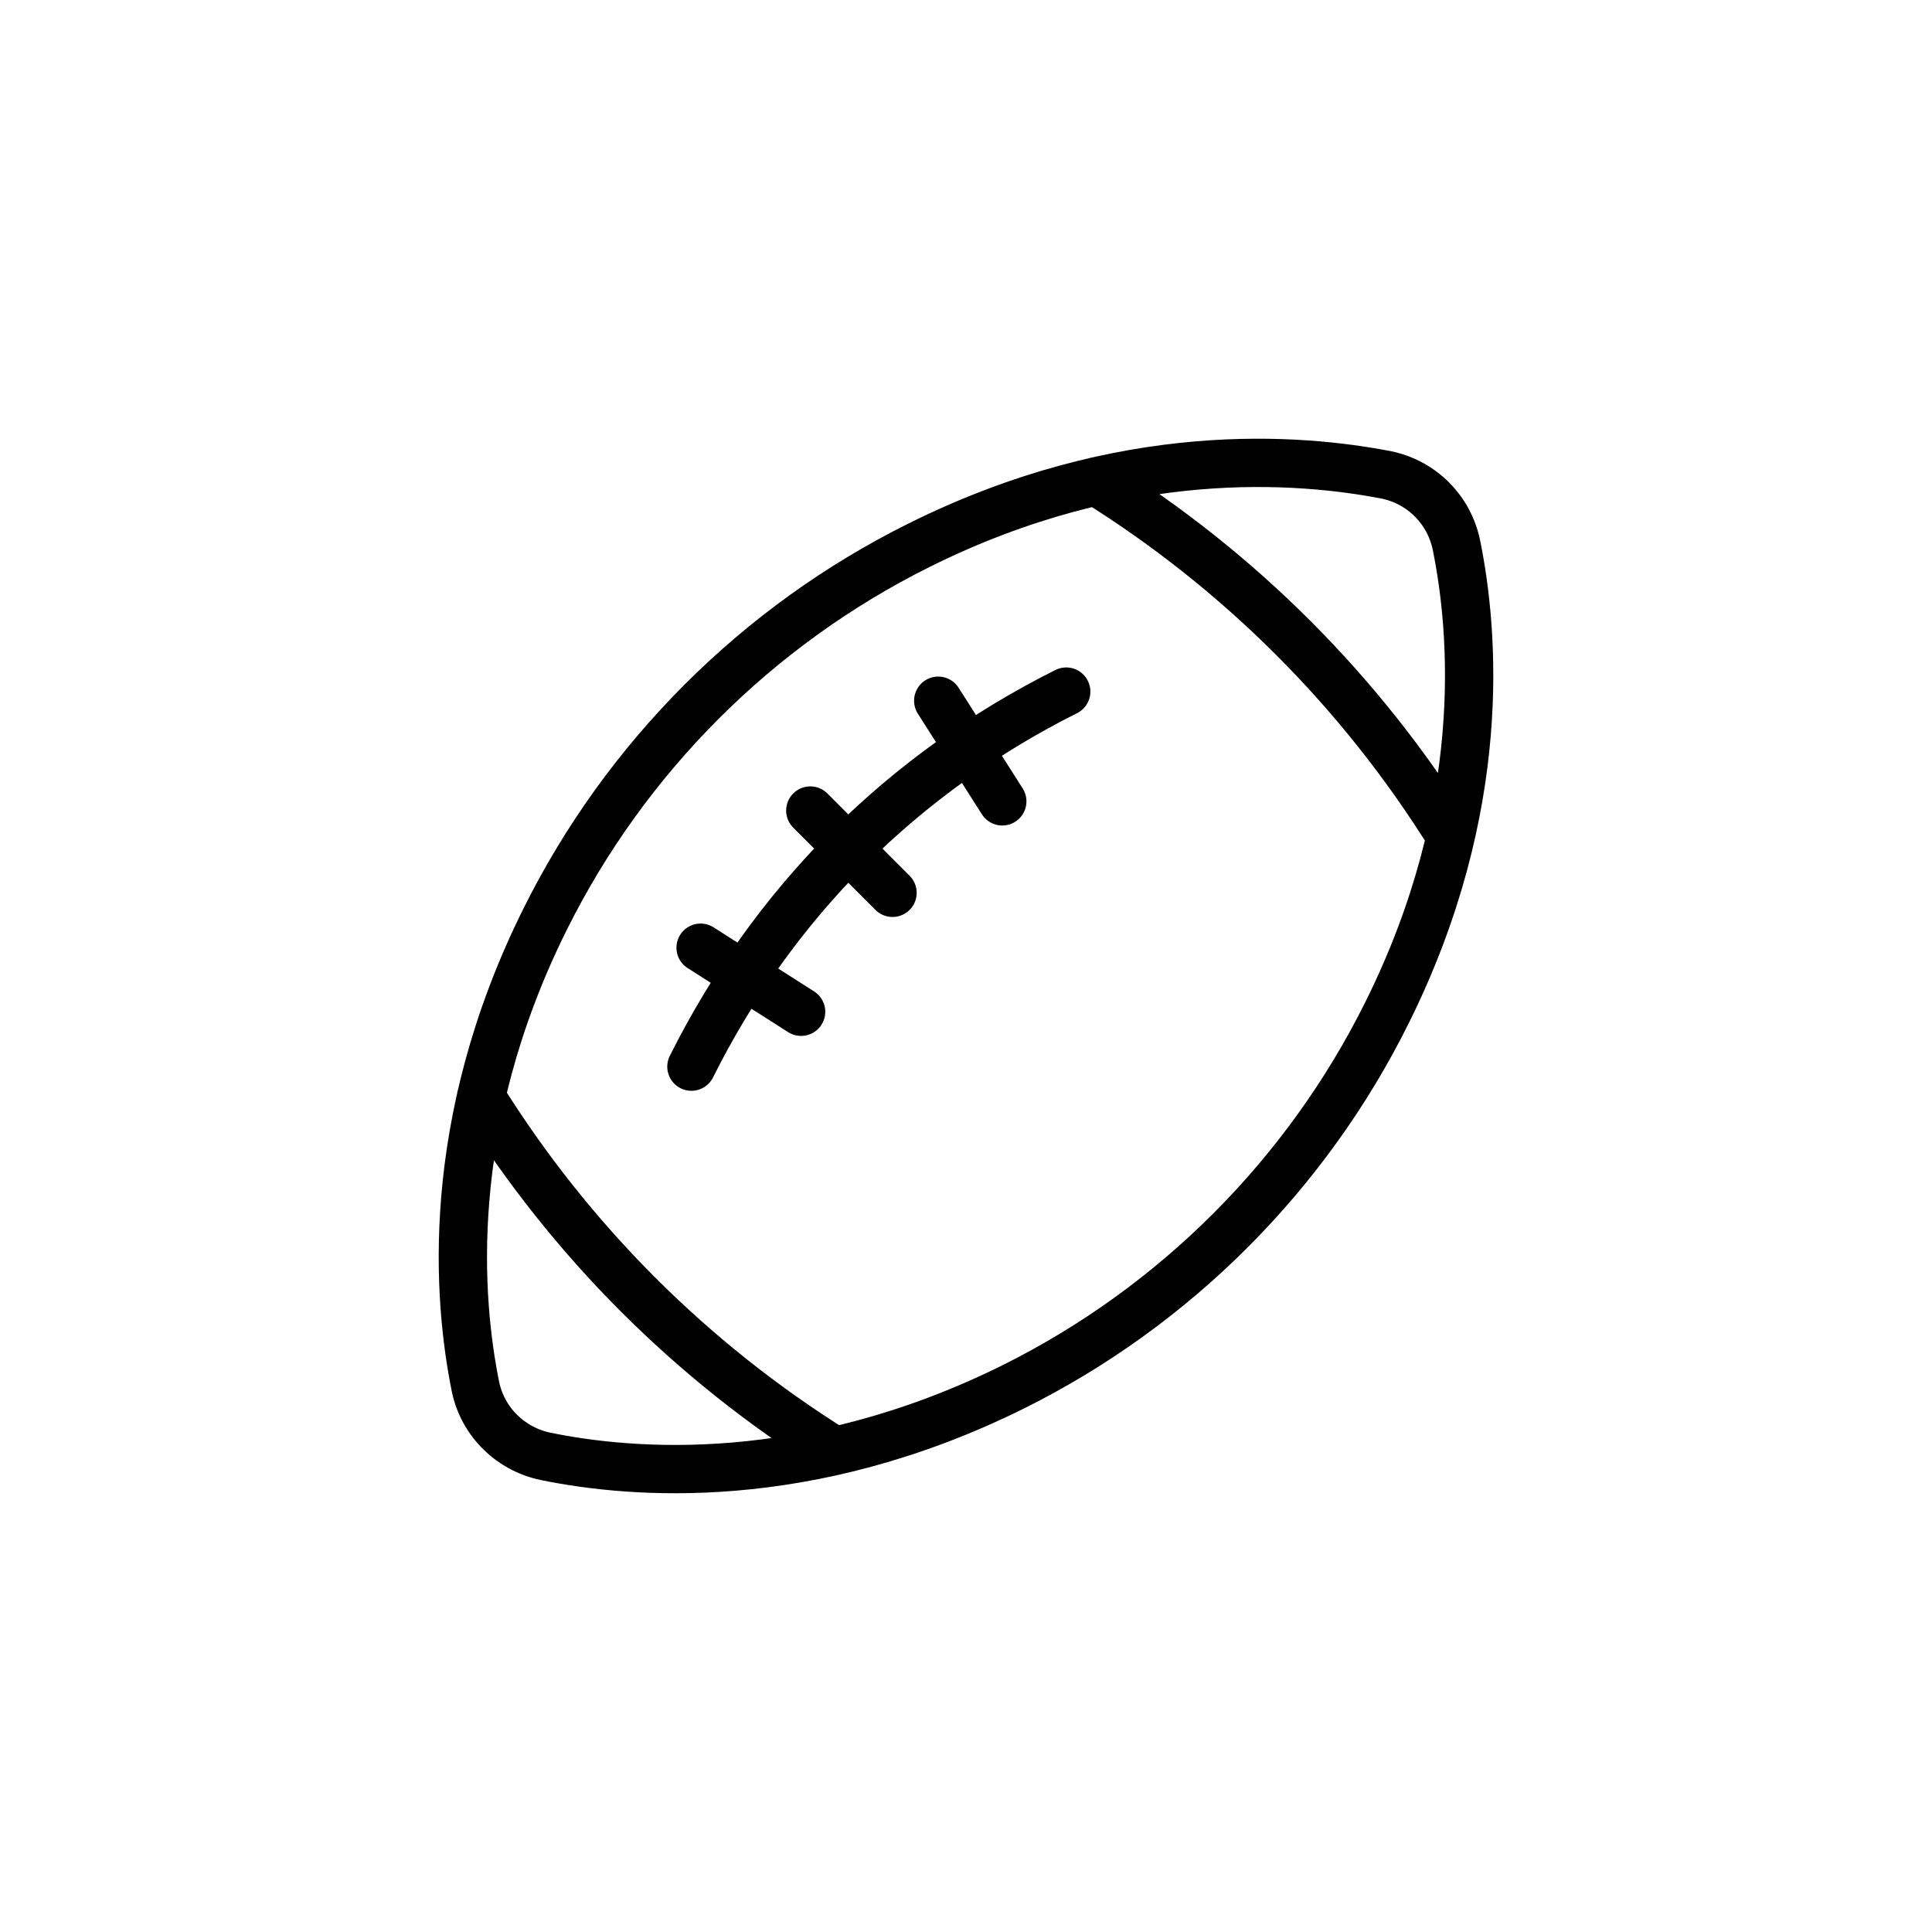
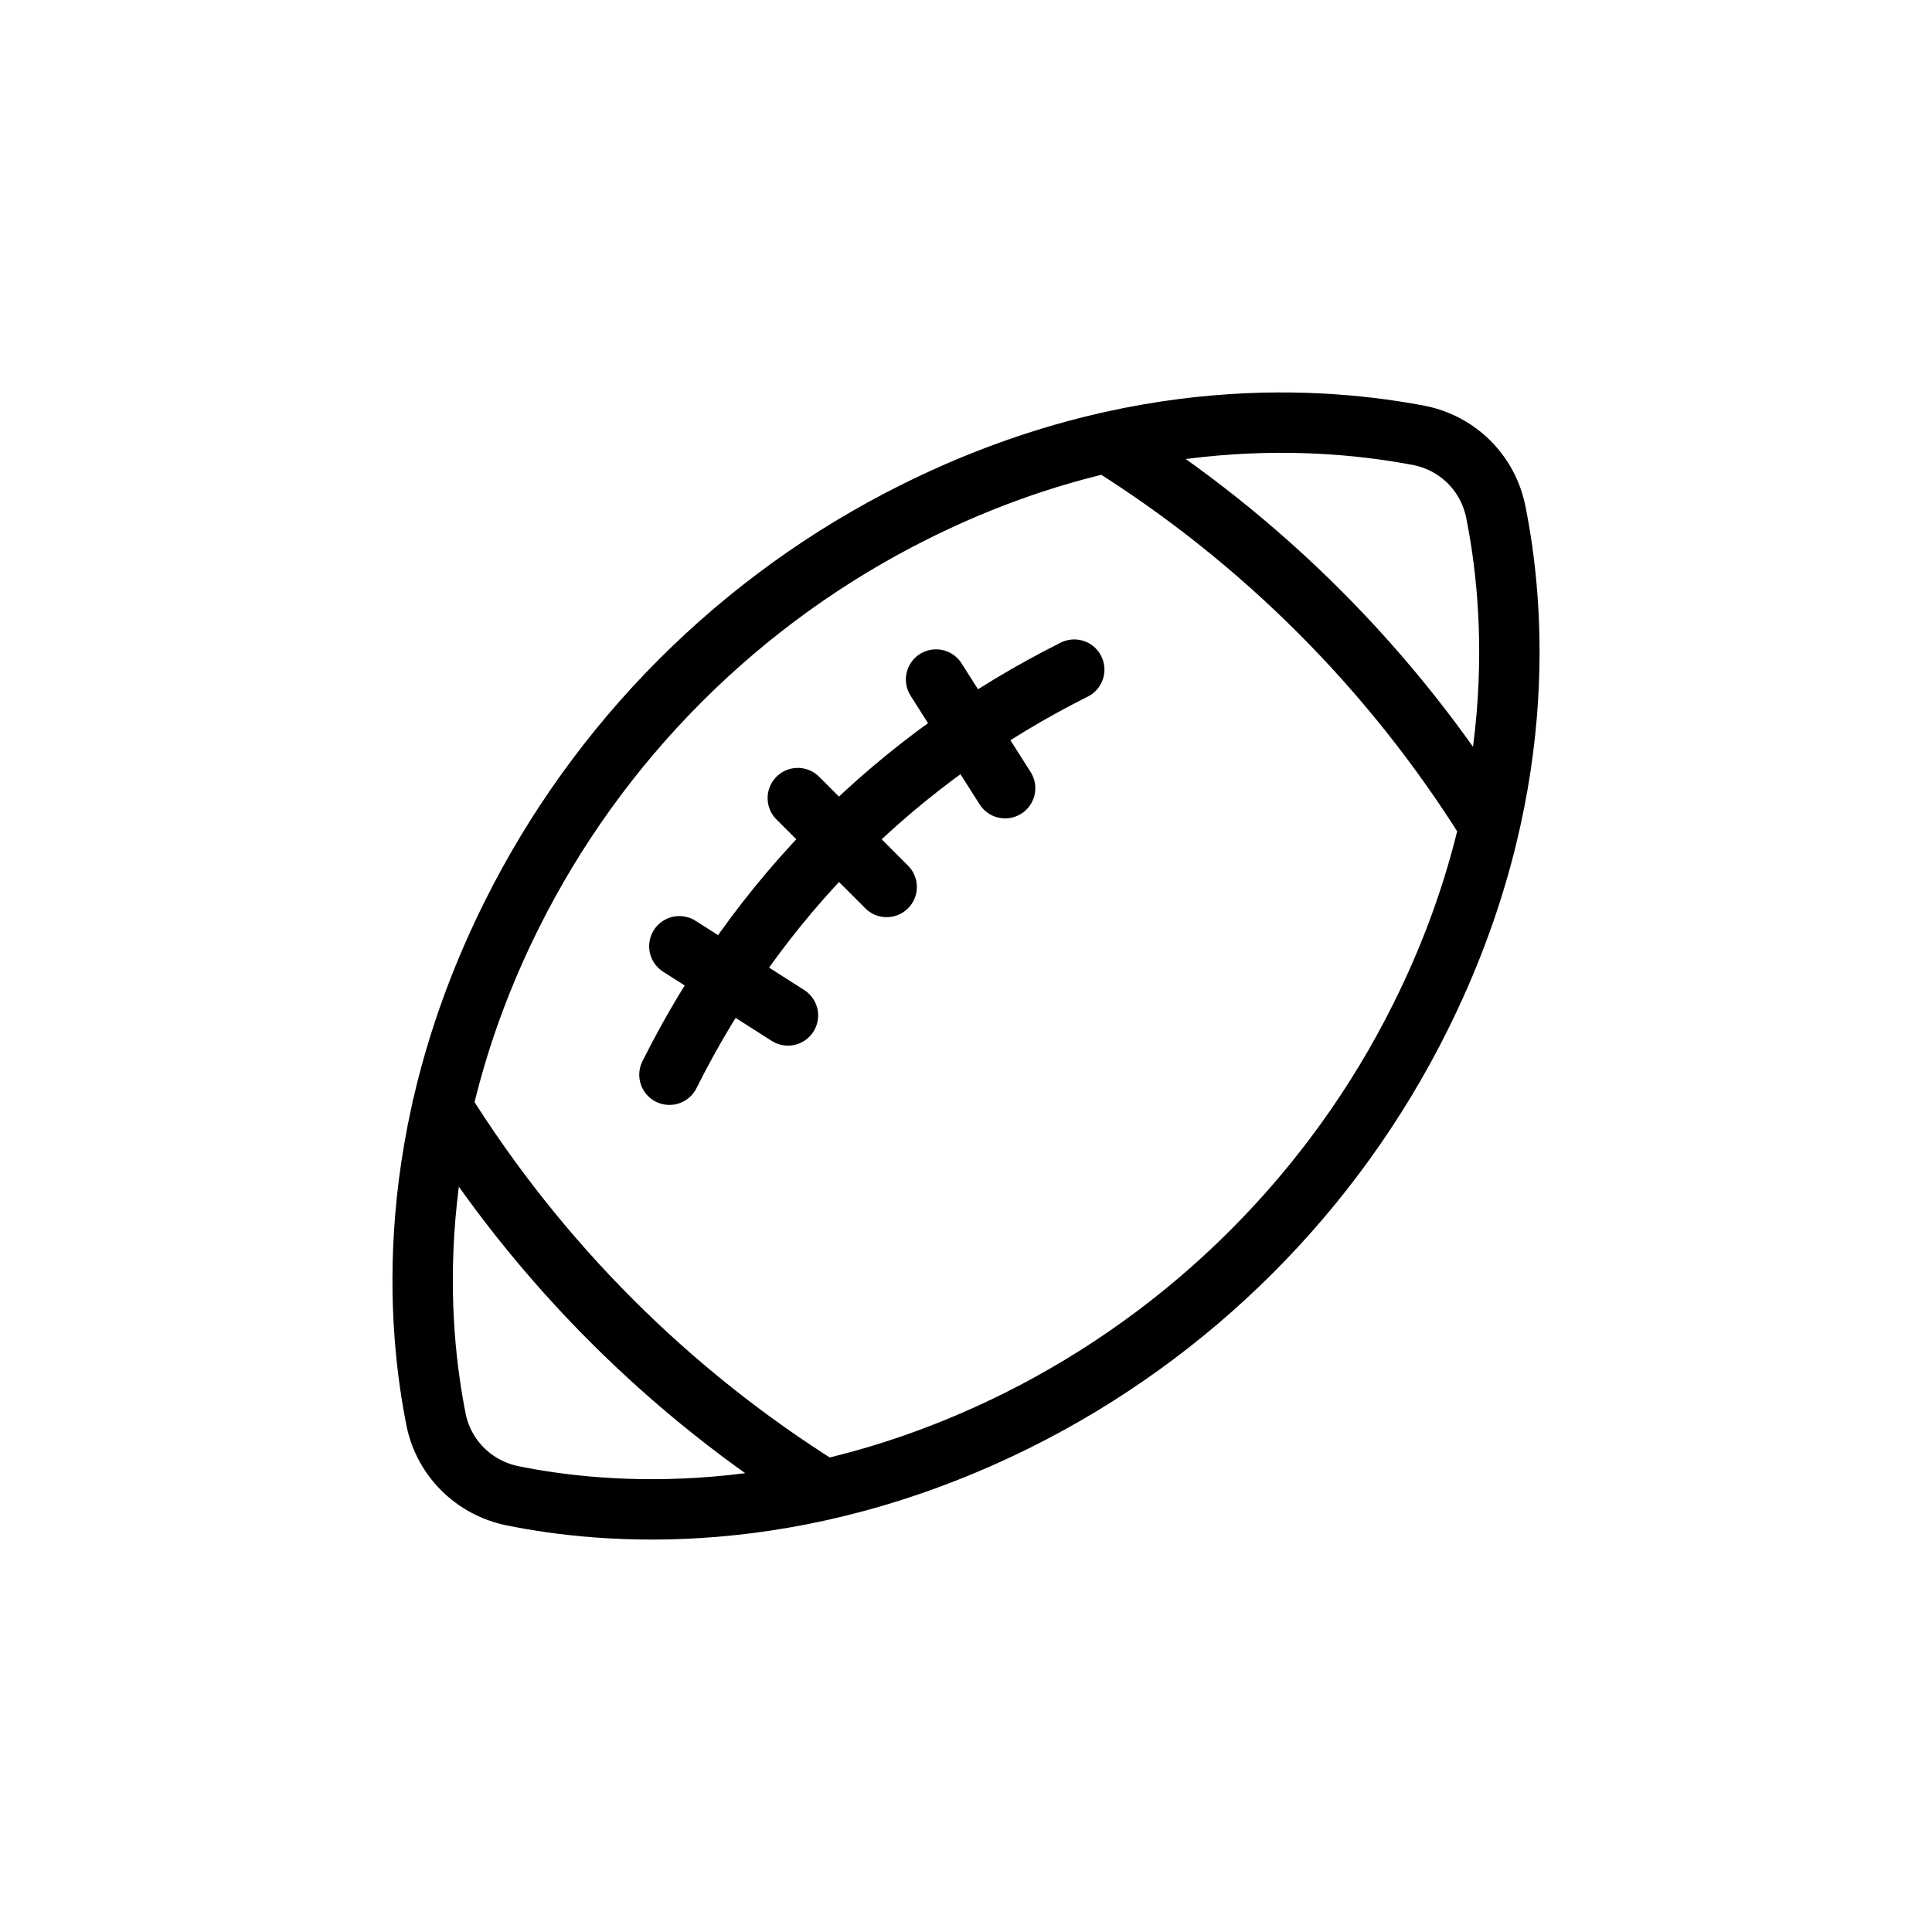
<svg xmlns="http://www.w3.org/2000/svg" width="32" height="32" viewBox="0 0 32 32" fill="none">
-   <path d="M11.452 17.667C12.119 16.332 12.99 15.108 14.046 14.051C15.103 12.994 16.326 12.122 17.66 11.455M13.421 13.425L14.783 14.788M11.604 15.697L13.269 16.758M16.601 13.273L15.54 11.606M7.967 18.169C9.451 20.547 11.45 22.548 13.827 24.033M18.157 7.971C20.535 9.456 22.534 11.456 24.018 13.835M9.042 24.123C10.45 24.411 13.358 24.669 16.78 22.972C19.46 21.639 21.64 19.456 22.973 16.774C24.669 13.365 24.412 10.456 24.124 9.032C24.003 8.441 23.548 7.986 22.958 7.865C21.535 7.592 18.627 7.334 15.22 9.032C12.54 10.365 10.36 12.547 9.027 15.229C7.331 18.638 7.588 21.548 7.876 22.972C7.997 23.548 8.452 24.002 9.042 24.123Z" stroke="black" stroke-width="0.8" stroke-miterlimit="10" stroke-linecap="round" stroke-linejoin="round" />
+   <path d="M11.088 17.801C11.809 16.359 12.749 15.037 13.89 13.895C15.031 12.754 16.352 11.812 17.793 11.091M13.214 13.219L14.686 14.691M11.252 15.673L13.051 16.819M16.648 13.055L15.504 11.255M7.324 18.342C8.927 20.912 11.086 23.072 13.653 24.675M18.33 7.329C20.898 8.932 23.056 11.093 24.659 13.662M8.486 24.774C10.006 25.084 13.146 25.363 16.842 23.53C19.737 22.09 22.092 19.733 23.531 16.837C25.363 13.155 25.084 10.012 24.774 8.474C24.643 7.836 24.152 7.345 23.515 7.214C21.977 6.92 18.837 6.641 15.158 8.474C12.263 9.914 9.908 12.271 8.469 15.167C6.638 18.849 6.916 21.992 7.226 23.53C7.357 24.152 7.848 24.643 8.486 24.774Z" stroke="black" stroke-miterlimit="10" stroke-linecap="round" stroke-linejoin="round" />
</svg>
